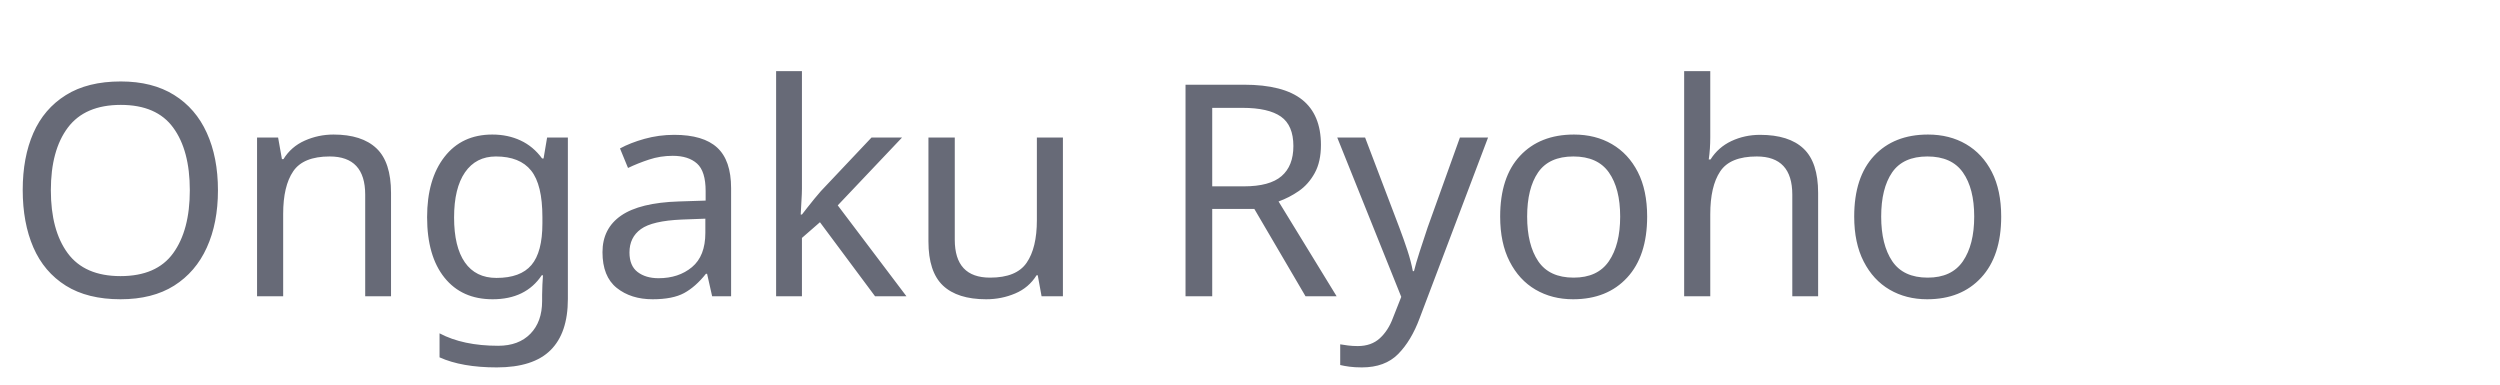
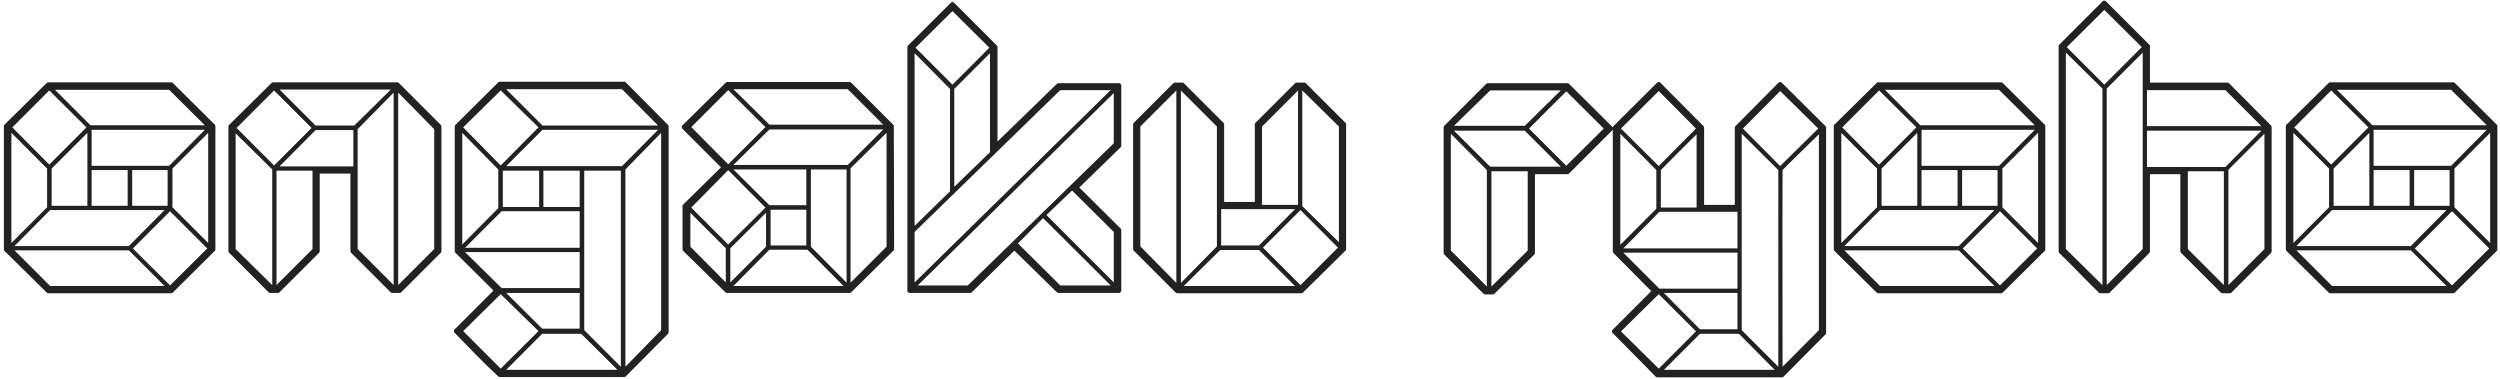
- <svg xmlns="http://www.w3.org/2000/svg" width="540px" height="83px" viewBox="0 0 540 83" version="1.1">
+ <svg xmlns="http://www.w3.org/2000/svg" xmlns:xlink="http://www.w3.org/1999/xlink" width="489px" height="74px" viewBox="0 0 489 74" version="1.1">
  <description>Created with Sketch (http://www.bohemiancoding.com/sketch)</description>
-   <defs />
+   <defs>
+     <path d="M1.058,24.624 L1.058,48.834 L9.398,57.058 L33.55,57.058 L41.832,48.834 L41.832,24.624 L33.55,16.399 L9.398,16.399 L1.058,24.624 Z M17.565,24.797 L10.035,17.268 L33.203,17.268 L40.79,24.797 L17.565,24.797 Z M2.1,48.428 L9.688,40.783 L32.913,40.783 L25.326,48.428 L2.1,48.428 Z M17.391,25.261 L17.391,40.551 L9.804,40.551 L9.804,32.848 L17.391,25.261 Z M25.268,32.964 L25.268,40.551 L17.623,40.551 L17.623,32.964 L25.268,32.964 Z M33.087,32.964 L33.087,40.551 L25.557,40.551 L25.557,32.964 L33.087,32.964 Z M40.79,25.087 L33.203,32.732 L17.623,32.732 L17.623,25.087 L40.79,25.087 Z M9.63,32.616 L1.985,24.913 L9.63,17.268 L17.333,24.913 L9.63,32.616 Z M9.514,40.667 L1.927,48.254 L1.927,25.261 L9.514,32.848 L9.514,40.667 Z M25.326,48.66 L32.913,56.247 L9.688,56.247 L2.1,48.66 L25.326,48.66 Z M33.261,40.899 L40.964,48.602 L33.261,56.247 L25.557,48.602 L33.261,40.899 Z M33.434,32.848 L41.022,25.261 L41.022,48.254 L33.434,40.667 L33.434,32.848 Z M62.239,49.181 L62.239,33.659 L68.841,33.659 L68.841,49.181 L76.66,57 L78.224,57 L86.043,49.181 L86.043,24.682 L77.761,16.399 L53.551,16.399 L53.377,16.399 L44.979,24.682 L44.979,49.181 L52.798,57 L54.42,57 L62.239,49.181 Z M61.428,33.08 L61.428,48.834 L53.782,56.479 L53.782,33.08 L61.428,33.08 Z M61.601,25.145 L69.42,25.145 L69.42,32.848 L53.956,32.848 L61.601,25.145 Z M85.232,48.834 L77.587,56.479 L77.587,17.384 L85.232,25.145 L85.232,48.834 Z M69.652,25.145 L77.297,17.384 L77.297,56.479 L69.652,48.834 L69.652,25.145 Z M61.601,24.855 L53.956,17.21 L77.182,17.21 L69.42,24.855 L61.601,24.855 Z M53.609,32.79 L45.848,25.029 L53.609,17.268 L61.37,25.029 L53.609,32.79 Z M53.551,56.479 L45.79,48.834 L45.79,25.377 L53.551,33.022 L53.551,56.479 Z M97.703,73.449 L122.145,73.449 L130.485,65.051 L130.485,24.682 L122.145,16.283 L97.703,16.283 L89.247,24.682 L89.247,24.913 L89.247,49.181 L96.95,56.826 L89.016,64.761 C91.912,67.715 94.634,70.611 97.703,73.449 Z M121.797,32.79 L98.283,32.79 L105.986,25.087 L129.443,25.087 L121.797,32.79 Z M90.116,48.544 L90.116,25.261 L97.761,33.022 L97.761,40.841 L90.116,48.544 Z M105.754,24.913 L97.935,32.79 L90.174,24.913 L97.935,17.268 L105.754,24.913 Z M105.986,24.855 L98.283,17.152 L121.797,17.152 L129.443,24.855 L105.986,24.855 Z M113.979,48.776 L113.979,33.08 L121.74,33.08 L121.74,72.464 L113.979,64.703 L113.979,56.826 L113.979,48.949 L113.979,48.776 Z M98.283,57 L113.689,57 L113.689,64.587 L105.928,64.587 L98.283,57 Z M113.689,48.776 L90.232,48.776 L97.993,41.015 L113.689,41.015 L113.689,48.776 Z M90.174,64.761 L97.935,57.116 L105.754,64.761 L97.935,72.522 L90.174,64.761 Z M98.283,72.638 L105.928,64.993 L113.805,64.993 L121.508,72.638 L98.283,72.638 Z M105.986,40.783 L105.986,33.08 L113.689,33.08 L113.689,40.783 L105.986,40.783 Z M98.051,40.783 L98.051,33.08 L105.754,33.08 L105.754,40.783 L98.051,40.783 Z M113.689,56.652 L97.993,56.652 L90.232,49.007 L113.689,49.007 L113.689,56.652 Z M129.616,25.261 L129.616,64.703 L122.029,72.464 L122.029,33.022 L129.616,25.261 Z M133.574,24.855 L141.451,32.732 L133.805,40.262 L133.805,48.834 L142.146,57 L166.24,57 L174.58,48.776 C174.58,40.493 174.58,32.558 174.522,24.624 L166.24,16.341 L142.204,16.341 L133.574,24.855 Z M150.37,24.682 L142.725,17.152 L165.95,17.152 L173.48,24.682 L150.37,24.682 Z M150.138,24.855 L142.435,32.558 L134.79,24.855 L142.435,17.21 L150.138,24.855 Z M158.015,32.848 L158.015,40.435 L150.37,40.435 L142.725,32.848 L158.015,32.848 Z M150.428,48.312 L150.428,40.725 L158.015,40.725 L158.015,48.312 L150.428,48.312 Z M142.261,48.428 L142.261,55.957 L134.732,48.37 L134.732,40.899 L142.261,48.428 Z M150.138,40.609 L142.435,48.254 L134.79,40.609 L142.435,32.848 L150.138,40.609 Z M150.138,48.37 L142.551,55.957 L142.551,48.428 L150.138,40.899 L150.138,48.37 Z M158.073,48.544 L165.718,56.247 L142.725,56.247 L150.37,48.544 L158.073,48.544 Z M158.305,32.848 L165.892,32.848 L165.892,56.015 L158.305,48.37 L158.305,32.848 Z M173.48,25.029 L165.95,32.558 L142.725,32.558 L150.37,25.029 L173.48,25.029 Z M166.066,32.79 L173.711,25.261 L173.711,48.37 L166.066,56.015 L166.066,32.79 Z M206.975,16.573 L194.812,28.388 L194.812,9.159 L186.298,0.645 L177.784,9.159 L177.784,57 L189.831,57 L198.403,48.602 L206.975,57 L219.022,57 L219.022,44.953 L210.682,36.671 L219.022,28.562 L219.022,16.573 L206.975,16.573 Z M186.298,16.978 L178.653,9.333 L186.298,1.746 L193.943,9.333 L186.298,16.978 Z M186.356,37.25 L186.356,17.268 L193.943,9.681 L193.943,29.894 L186.356,37.25 Z M186.125,37.539 L178.595,44.895 L178.595,9.681 L186.125,17.268 L186.125,37.539 Z M217.98,17.326 L178.595,55.957 L178.595,45.243 L207.265,17.326 L217.98,17.326 Z M218.153,17.5 L218.153,28.157 L189.426,56.131 L178.769,56.131 L218.153,17.5 Z M204.021,42.231 L217.98,56.131 L207.265,56.131 L198.693,47.617 L204.021,42.231 Z M204.253,42.057 L209.697,36.844 L218.153,45.243 L218.153,55.957 L204.253,42.057 Z M245.741,24.276 L245.741,39.798 L239.139,39.798 L239.139,24.276 L231.32,16.457 L229.756,16.457 L221.937,24.276 L221.937,48.776 L230.219,57.058 L254.429,57.058 L254.603,57.058 L263.001,48.776 L263.001,24.276 L255.182,16.457 L253.56,16.457 L245.741,24.276 Z M246.552,40.377 L246.552,24.624 L254.197,16.978 L254.197,40.377 L246.552,40.377 Z M246.378,48.312 L238.559,48.312 L238.559,40.609 L254.024,40.609 L246.378,48.312 Z M222.748,24.624 L230.393,16.978 L230.393,56.073 L222.748,48.312 L222.748,24.624 Z M238.328,48.312 L230.683,56.073 L230.683,16.978 L238.328,24.624 L238.328,48.312 Z M246.378,48.602 L254.024,56.247 L230.798,56.247 L238.559,48.602 L246.378,48.602 Z M254.371,40.667 L262.132,48.428 L254.371,56.189 L246.61,48.428 L254.371,40.667 Z M254.429,16.978 L262.19,24.624 L262.19,48.081 L254.429,40.435 L254.429,16.978 Z M282.673,24.855 L282.673,49.529 L290.434,57.29 L292.056,57.29 L299.933,49.529 L299.933,33.775 L306.651,33.775 L315.281,25.145 L306.651,16.573 L290.955,16.573 L282.673,24.855 Z M298.369,24.913 L283.658,24.913 L291.361,17.384 L306.014,17.384 L298.369,24.913 Z M283.484,25.434 L291.129,33.138 L291.129,56.768 L283.484,49.123 L283.484,25.434 Z M291.419,33.196 L299.122,33.196 L299.122,49.123 L291.419,56.768 L291.419,33.196 Z M283.658,25.261 L298.369,25.261 L306.014,32.906 L299.238,32.906 L291.361,32.906 L283.658,25.261 Z M306.362,17.442 L314.123,25.145 L306.362,32.848 L298.658,25.145 L306.362,17.442 Z M348.603,73.507 L356.885,65.166 L356.885,25.087 L356.885,24.913 L348.197,16.283 L339.626,24.913 L339.626,25.087 L339.626,40.377 L333.023,40.377 L333.023,24.913 L324.451,16.283 L315.763,24.913 L315.763,25.087 L315.763,49.007 L315.763,49.239 L323.408,56.942 L315.531,64.819 C318.369,67.715 321.265,70.553 324.103,73.507 L348.603,73.507 Z M348.14,72.464 L340.378,64.703 L340.378,56.942 L340.378,48.949 L340.378,25.434 L348.14,33.138 L348.14,72.464 Z M356.074,25.55 L356.074,64.703 L348.371,72.464 C348.371,59.375 348.313,46.169 348.371,33.138 C350.862,30.589 353.584,28.041 356.074,25.55 Z M348.197,32.906 L340.494,25.145 L348.197,17.384 L356.074,25.145 L348.197,32.906 Z M324.567,33.138 C327.057,30.589 329.606,28.041 332.154,25.55 L332.154,40.899 L324.567,40.899 L324.567,33.138 Z M340.147,48.891 L316.806,48.891 L324.451,41.13 L340.147,41.13 L340.147,48.891 Z M316.632,25.434 L324.277,33.138 L324.277,40.957 L316.632,48.602 L316.632,25.434 Z M324.451,32.906 L316.632,25.145 L324.451,17.384 L332.154,25.145 L324.451,32.906 Z M340.147,57 L340.147,64.703 L332.386,64.703 L324.741,57 L340.147,57 Z M324.451,57.116 L332.154,64.819 L324.451,72.522 L316.632,64.819 L324.451,57.116 Z M332.386,64.993 L340.263,64.993 L347.85,72.638 L324.741,72.638 L332.386,64.993 Z M324.451,56.768 L316.806,49.123 L340.147,49.123 L340.147,56.768 L324.451,56.768 Z M358.989,24.624 L358.989,48.834 L367.329,57.058 L391.481,57.058 L399.764,48.834 L399.764,24.624 L391.481,16.399 L367.329,16.399 L358.989,24.624 Z M375.496,24.797 L367.966,17.268 L391.134,17.268 L398.721,24.797 L375.496,24.797 Z M360.032,48.428 L367.619,40.783 L390.844,40.783 L383.257,48.428 L360.032,48.428 Z M375.322,25.261 L375.322,40.551 L367.735,40.551 L367.735,32.848 L375.322,25.261 Z M383.199,32.964 L383.199,40.551 L375.554,40.551 L375.554,32.964 L383.199,32.964 Z M391.018,32.964 L391.018,40.551 L383.489,40.551 L383.489,32.964 L391.018,32.964 Z M398.721,25.087 L391.134,32.732 L375.554,32.732 L375.554,25.087 L398.721,25.087 Z M367.561,32.616 L359.916,24.913 L367.561,17.268 L375.264,24.913 L367.561,32.616 Z M367.445,40.667 L359.858,48.254 L359.858,25.261 L367.445,32.848 L367.445,40.667 Z M383.257,48.66 L390.844,56.247 L367.619,56.247 L360.032,48.66 L383.257,48.66 Z M391.192,40.899 L398.895,48.602 L391.192,56.247 L383.489,48.602 L391.192,40.899 Z M391.365,32.848 L398.953,25.261 L398.953,48.254 L391.365,40.667 L391.365,32.848 Z M420.228,8.986 L411.598,0.356 L402.968,8.986 L402.968,49.239 C405.632,51.787 408.123,54.51 410.787,57.058 L412.409,57.058 L420.228,49.239 L420.228,33.775 L426.772,33.775 L426.772,49.007 L426.772,49.181 L434.649,57.058 L436.213,57.058 L444.032,49.239 L444.032,24.797 L435.75,16.457 L420.228,16.457 L420.228,9.217 L420.228,8.986 Z M411.54,17.21 L411.54,56.479 L403.779,48.834 L403.779,9.565 L411.54,17.21 Z M411.772,56.479 L411.772,17.21 L419.417,9.565 L419.417,48.834 L411.772,56.479 Z M419.648,24.971 L419.648,17.326 L435.402,17.326 L443.048,24.971 L419.648,24.971 Z M419.648,32.964 L419.648,25.261 L443.048,25.261 L435.402,32.964 L419.648,32.964 Z M435.576,56.479 L435.576,33.08 L443.221,25.434 L443.221,48.834 L435.576,56.479 Z M435.286,33.196 L435.286,56.479 L427.641,48.834 L427.641,33.196 L435.286,33.196 Z M411.598,1.514 L419.359,9.217 L411.598,16.978 L403.837,9.217 L411.598,1.514 Z M447.41,24.624 L447.41,48.834 L455.75,57.058 L479.902,57.058 L488.185,48.834 L488.185,24.624 L479.902,16.399 L455.75,16.399 L447.41,24.624 Z M463.917,24.797 L456.388,17.268 L479.555,17.268 L487.142,24.797 L463.917,24.797 Z M448.453,48.428 L456.04,40.783 L479.265,40.783 L471.678,48.428 L448.453,48.428 Z M463.743,25.261 L463.743,40.551 L456.156,40.551 L456.156,32.848 L463.743,25.261 Z M471.62,32.964 L471.62,40.551 L463.975,40.551 L463.975,32.964 L471.62,32.964 Z M479.439,32.964 L479.439,40.551 L471.91,40.551 L471.91,32.964 L479.439,32.964 Z M487.142,25.087 L479.555,32.732 L463.975,32.732 L463.975,25.087 L487.142,25.087 Z M455.982,32.616 L448.337,24.913 L455.982,17.268 L463.685,24.913 L455.982,32.616 Z M455.866,40.667 L448.279,48.254 L448.279,25.261 L455.866,32.848 L455.866,40.667 Z M471.678,48.66 L479.265,56.247 L456.04,56.247 L448.453,48.66 L471.678,48.66 Z M479.613,40.899 L487.316,48.602 L479.613,56.247 L471.91,48.602 L479.613,40.899 Z M479.787,32.848 L487.374,25.261 L487.374,48.254 L479.787,40.667 L479.787,32.848 Z M479.787,32.848" id="path-1" />
+   </defs>
  <g id="Page-1" stroke="none" stroke-width="1" fill="none" fill-rule="evenodd">
-     <text id="Ongaku-Ryoho" fill="#676A77" font-family="Quad Light" font-size="64" font-weight="normal" letter-spacing="-0.9">
-       <tspan x="1" y="64">Ongaku Ryoho</tspan>
-     </text>
+     <g id="Ongaku-Ryoho-copy">
+       <use stroke="#222222" stroke-width="0.6" stroke-linecap="round" stroke-linejoin="bevel" fill="none" xlink:href="#path-1" />
+       <use stroke="none" fill="#222222" fill-rule="evenodd" xlink:href="#path-1" />
+     </g>
  </g>
</svg>
